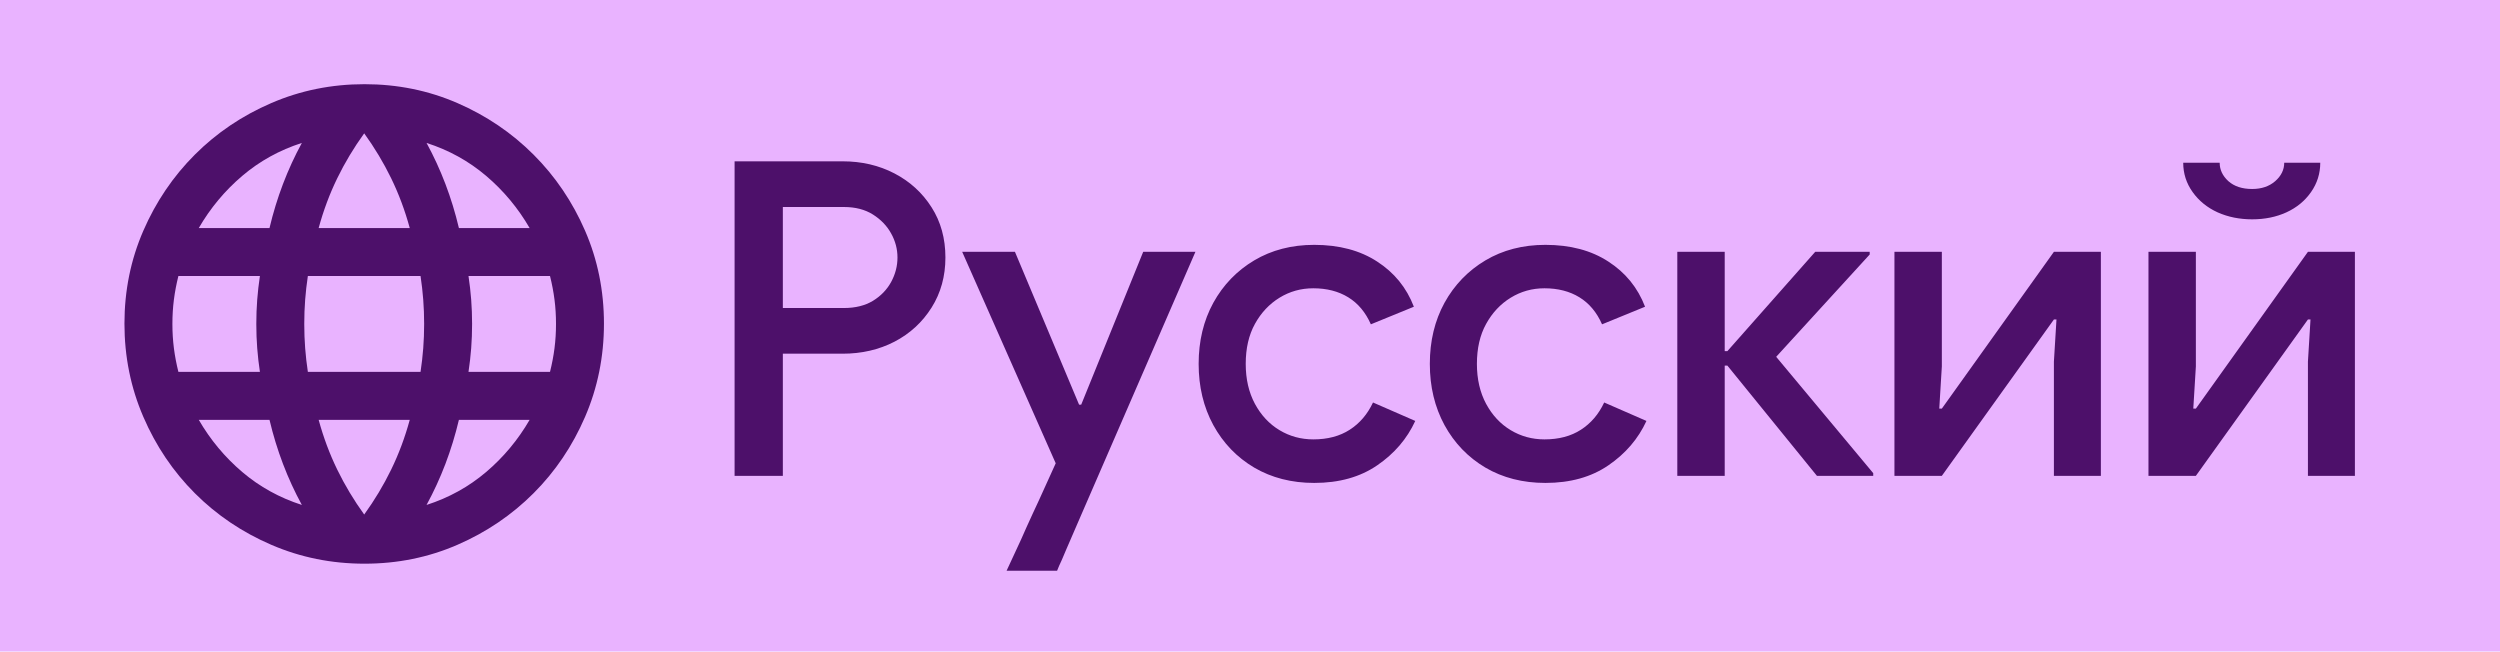
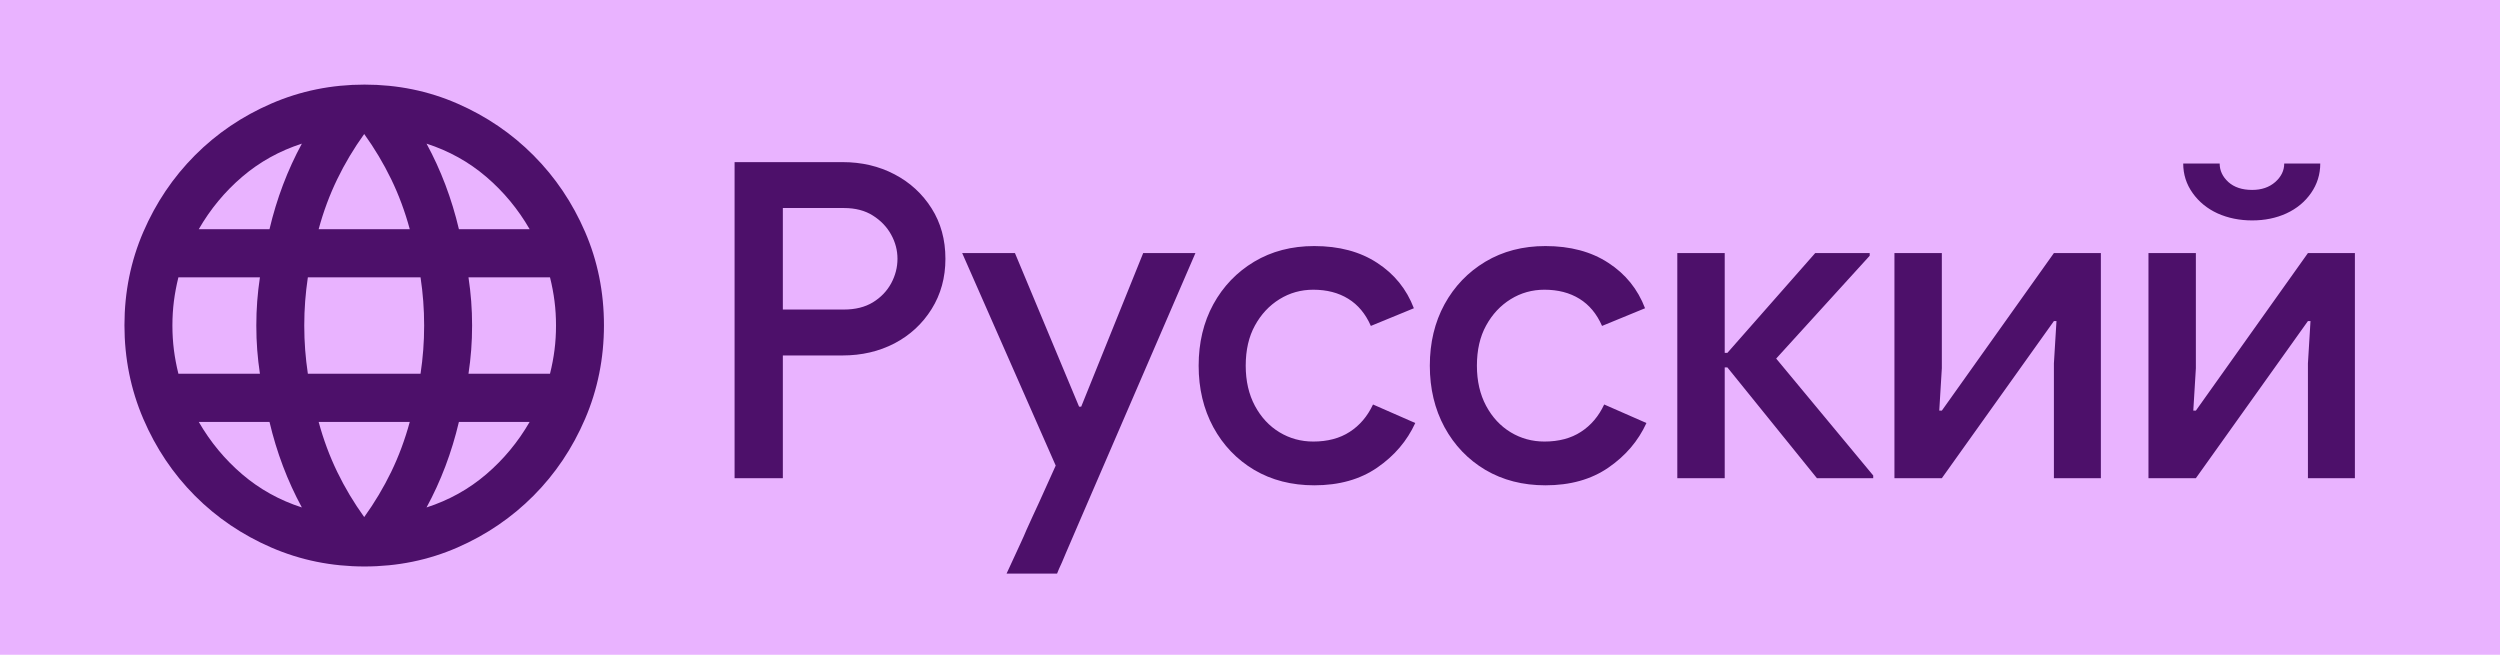
- <svg xmlns="http://www.w3.org/2000/svg" viewBox="0 0 683 178" width="683" height="178" fill="none">
-   <rect id="badge_ru" width="683" height="178" x="0" y="0" fill="rgb(233,179,255)" />
-   <path id="" d="M200.689 130L200.689 44.072L230.191 44.072Q238.014 44.072 244.371 47.383Q250.728 50.693 254.508 56.641Q258.287 62.559 258.287 70.352Q258.287 78.027 254.508 84.033Q250.728 90.039 244.371 93.35Q238.014 96.631 230.191 96.631L207.867 96.631L207.867 84.15L230.572 84.15Q235.23 84.15 238.482 82.188Q241.734 80.195 243.463 77.031Q245.191 73.838 245.191 70.352Q245.191 66.894 243.463 63.789Q241.734 60.654 238.482 58.603Q235.23 56.553 230.572 56.553L213.873 56.553L213.873 130L200.689 130ZM290.115 152.91Q289.763 153.76 289.324 154.639Q288.914 155.547 288.797 155.928L274.998 155.928Q275.613 154.609 276.726 152.207Q277.869 149.805 278.953 147.402Q279.685 145.85 280.447 144.033Q281.238 142.246 282.146 140.312Q283.054 138.408 283.875 136.592L292.634 117.285L295.388 110.547L312.322 68.799L326.589 68.799L294.92 141.748Q294.07 143.799 293.045 146.084Q292.048 148.369 291.257 150.215Q290.466 152.09 290.115 152.91ZM289.148 128.213L262.869 68.799L277.283 68.799L294.802 110.547L296.238 110.547L289.148 128.213ZM359.052 131.934Q349.794 131.934 342.645 127.744Q335.526 123.525 331.483 116.143Q327.469 108.76 327.469 99.414Q327.469 90.039 331.483 82.715Q335.526 75.391 342.645 71.143Q349.794 66.894 359.052 66.894Q369.247 66.894 376.249 71.465Q383.28 76.006 386.268 83.799L374.52 88.603Q372.352 83.682 368.339 81.221Q364.325 78.76 358.788 78.76Q353.749 78.76 349.559 81.338Q345.37 83.916 342.85 88.486Q340.331 93.027 340.331 99.414Q340.331 105.654 342.85 110.342Q345.37 115 349.559 117.52Q353.749 120.039 358.788 120.039Q364.677 120.039 368.749 117.402Q372.85 114.766 375.106 109.961L386.649 115Q383.28 122.324 376.249 127.129Q369.247 131.934 359.052 131.934ZM422.211 131.934Q412.954 131.934 405.805 127.744Q398.686 123.525 394.643 116.143Q390.629 108.76 390.629 99.414Q390.629 90.039 394.643 82.715Q398.686 75.391 405.805 71.143Q412.954 66.894 422.211 66.894Q432.407 66.894 439.409 71.465Q446.44 76.006 449.428 83.799L437.68 88.603Q435.512 83.682 431.499 81.221Q427.485 78.76 421.948 78.76Q416.909 78.76 412.719 81.338Q408.53 83.916 406.01 88.486Q403.491 93.027 403.491 99.414Q403.491 105.654 406.01 110.342Q408.53 115 412.719 117.52Q416.909 120.039 421.948 120.039Q427.836 120.039 431.909 117.402Q436.01 114.766 438.266 109.961L449.809 115Q446.44 122.324 439.409 127.129Q432.407 131.934 422.211 131.934ZM458.241 130L458.241 68.799L471.191 68.799L471.191 95.928L471.923 95.928L495.917 68.799L510.8 68.799L510.8 69.531L485.253 97.481L511.767 129.268L511.767 130L496.386 130L471.923 99.883L471.191 99.883L471.191 130L458.241 130ZM517.561 130L517.561 68.799L530.511 68.799L530.511 100.117L529.807 111.631L530.511 111.631L561.126 68.799L573.958 68.799L573.958 130L561.126 130L561.126 98.799L561.829 87.285L561.126 87.285L530.511 130L517.561 130ZM586.961 130L586.961 68.799L599.911 68.799L599.911 100.117L599.208 111.631L599.911 111.631L630.526 68.799L643.358 68.799L643.358 130L630.526 130L630.526 98.799L631.229 87.285L630.526 87.285L599.911 130L586.961 130ZM615.292 59.922Q610.135 59.922 605.858 58.018Q601.61 56.084 599.032 52.48Q596.454 48.877 596.454 44.453L606.415 44.453Q606.415 47.324 608.788 49.492Q611.19 51.631 615.292 51.631Q619.129 51.631 621.59 49.492Q624.051 47.324 624.051 44.453L633.895 44.453Q633.895 48.877 631.375 52.48Q628.856 56.084 624.637 58.018Q620.448 59.922 615.292 59.922Z" fill="rgb(77,16,106)" fill-rule="nonzero" />
-   <path id="Вектор 19" d="M74.119 148.842C66.15 145.403 59.19 140.709 53.241 134.759C47.291 128.81 42.597 121.85 39.158 113.881C35.719 105.912 34 97.424 34 88.418C34 79.412 35.719 70.951 39.158 63.037C42.597 55.122 47.291 48.19 53.241 42.241C59.19 36.291 66.15 31.597 74.119 28.158C82.088 24.719 90.576 23 99.582 23C108.588 23 117.049 24.719 124.963 28.158C132.878 31.597 139.81 36.291 145.759 42.241C151.709 48.19 156.403 55.122 159.842 63.037C163.281 70.951 165 79.412 165 88.418C165 97.424 163.281 105.912 159.842 113.881C156.403 121.85 151.709 128.81 145.759 134.759C139.81 140.709 132.878 145.403 124.963 148.842C117.049 152.281 108.588 154 99.582 154C90.576 154 82.088 152.281 74.119 148.842ZM99.5 140.572C102.338 136.642 104.795 132.549 106.869 128.291C108.943 124.034 110.635 119.503 111.945 114.7L87.055 114.7C88.365 119.503 90.057 124.034 92.131 128.291C94.205 132.549 96.662 136.642 99.5 140.572ZM82.47 137.952C80.505 134.35 78.786 130.611 77.312 126.736C75.838 122.86 74.61 118.848 73.627 114.7L54.305 114.7C57.471 120.158 61.428 124.907 66.177 128.946C70.926 132.985 76.357 135.987 82.47 137.952ZM116.53 137.952C122.643 135.987 128.074 132.985 132.823 128.946C137.572 124.907 141.529 120.158 144.695 114.7L125.372 114.7C124.39 118.848 123.162 122.86 121.688 126.736C120.214 130.611 118.495 134.35 116.53 137.952ZM48.737 101.6L71.007 101.6C70.68 99.417 70.434 97.261 70.271 95.132C70.107 93.003 70.025 90.793 70.025 88.5C70.025 86.207 70.107 83.997 70.271 81.868C70.434 79.739 70.68 77.583 71.007 75.4L48.737 75.4C48.192 77.583 47.782 79.739 47.509 81.868C47.236 83.997 47.1 86.207 47.1 88.5C47.1 90.793 47.236 93.003 47.509 95.132C47.782 97.261 48.192 99.417 48.737 101.6ZM84.108 101.6L114.892 101.6C115.22 99.417 115.466 97.261 115.629 95.132C115.793 93.003 115.875 90.793 115.875 88.5C115.875 86.207 115.793 83.997 115.629 81.868C115.466 79.739 115.22 77.583 114.892 75.4L84.108 75.4C83.78 77.583 83.534 79.739 83.371 81.868C83.207 83.997 83.125 86.207 83.125 88.5C83.125 90.793 83.207 93.003 83.371 95.132C83.534 97.261 83.78 99.417 84.108 101.6ZM127.992 101.6L150.262 101.6C150.808 99.417 151.218 97.261 151.491 95.132C151.764 93.003 151.9 90.793 151.9 88.5C151.9 86.207 151.764 83.997 151.491 81.868C151.218 79.739 150.808 77.583 150.262 75.4L127.992 75.4C128.32 77.583 128.566 79.739 128.729 81.868C128.893 83.997 128.975 86.207 128.975 88.5C128.975 90.793 128.893 93.003 128.729 95.132C128.566 97.261 128.32 99.417 127.992 101.6ZM125.372 62.3L144.695 62.3C141.529 56.842 137.572 52.093 132.823 48.054C128.074 44.015 122.643 41.013 116.53 39.047C118.495 42.65 120.214 46.389 121.688 50.264C123.162 54.14 124.39 58.152 125.372 62.3ZM87.055 62.3L111.945 62.3C110.635 57.497 108.943 52.966 106.869 48.709C104.795 44.451 102.338 40.358 99.5 36.428C96.662 40.358 94.205 44.451 92.131 48.709C90.057 52.966 88.365 57.497 87.055 62.3ZM54.305 62.3L73.627 62.3C74.61 58.152 75.838 54.14 77.312 50.264C78.786 46.389 80.505 42.65 82.47 39.047C76.357 41.013 70.926 44.015 66.177 48.054C61.428 52.093 57.471 56.842 54.305 62.3Z" fill="rgb(77,16,106)" fill-rule="nonzero" />
+ <svg xmlns="http://www.w3.org/2000/svg" viewBox="0 0 210 55" width="210" height="55" fill="none">
+   <rect id="badge_ru 1" width="210" height="55" x="0" y="0" />
+   <rect id="badge_ru" width="210" height="55" x="0" y="0" fill="rgb(233,179,255)" />
+   <path id="Вектор " d="M61.705 40.168L61.705 13.618L70.776 13.618C72.379 13.618 73.833 13.959 75.136 14.641C76.439 15.322 77.478 16.276 78.253 17.501C79.027 18.72 79.415 20.132 79.415 21.738C79.415 23.319 79.027 24.728 78.253 25.965C77.478 27.202 76.439 28.162 75.136 28.844C73.833 29.52 72.379 29.858 70.776 29.858L63.912 29.858L63.912 26.001L70.893 26.001C71.848 26.001 72.659 25.799 73.325 25.395C73.992 24.985 74.502 24.453 74.857 23.802C75.211 23.144 75.388 22.456 75.388 21.738C75.388 21.026 75.211 20.35 74.857 19.71C74.502 19.064 73.992 18.53 73.325 18.108C72.659 17.685 71.848 17.474 70.893 17.474L65.759 17.474L65.759 40.168L61.705 40.168ZM89.201 47.247C89.129 47.422 89.047 47.6 88.957 47.782C88.873 47.969 88.819 48.101 88.795 48.18L84.553 48.18C84.679 47.908 84.856 47.525 85.084 47.03C85.318 46.535 85.546 46.04 85.769 45.545C85.919 45.226 86.072 44.879 86.228 44.504C86.39 44.136 86.564 43.753 86.75 43.355C86.936 42.962 87.114 42.579 87.282 42.205L89.975 36.24L90.822 34.158L96.028 21.258L100.415 21.258L90.678 43.798C90.504 44.221 90.312 44.667 90.102 45.138C89.897 45.609 89.714 46.034 89.552 46.415C89.39 46.801 89.273 47.078 89.201 47.247ZM88.903 39.616L80.823 21.258L85.255 21.258L90.642 34.158L91.083 34.158L88.903 39.616ZM110.396 40.766C108.499 40.766 106.817 40.334 105.352 39.471C103.893 38.602 102.749 37.407 101.92 35.887C101.097 34.366 100.686 32.643 100.686 30.718C100.686 28.787 101.097 27.067 101.92 25.558C102.749 24.049 103.893 22.857 105.352 21.982C106.817 21.107 108.499 20.669 110.396 20.669C112.486 20.669 114.249 21.14 115.684 22.082C117.125 23.017 118.152 24.287 118.765 25.893L115.152 27.377C114.708 26.363 114.075 25.603 113.252 25.096C112.429 24.589 111.45 24.336 110.315 24.336C109.282 24.336 108.337 24.601 107.478 25.132C106.619 25.663 105.931 26.4 105.415 27.341C104.899 28.276 104.64 29.402 104.64 30.718C104.64 32.003 104.899 33.129 105.415 34.094C105.931 35.054 106.619 35.793 107.478 36.312C108.337 36.831 109.282 37.09 110.315 37.09C111.522 37.09 112.543 36.819 113.378 36.276C114.219 35.733 114.87 34.966 115.333 33.977L118.882 35.533C118.191 37.042 117.125 38.291 115.684 39.281C114.249 40.271 112.486 40.766 110.396 40.766ZM129.816 40.766C127.918 40.766 126.237 40.334 124.771 39.471C123.312 38.602 122.168 37.407 121.34 35.887C120.517 34.366 120.105 32.643 120.105 30.718C120.105 28.787 120.517 27.067 121.34 25.558C122.168 24.049 123.312 22.857 124.771 21.982C126.237 21.107 127.918 20.669 129.816 20.669C131.906 20.669 133.668 21.14 135.104 22.082C136.545 23.017 137.572 24.287 138.184 25.893L134.572 27.377C134.128 26.363 133.494 25.603 132.672 25.096C131.849 24.589 130.87 24.336 129.735 24.336C128.702 24.336 127.756 24.601 126.897 25.132C126.039 25.663 125.351 26.4 124.835 27.341C124.318 28.276 124.06 29.402 124.06 30.718C124.06 32.003 124.318 33.129 124.835 34.094C125.351 35.054 126.039 35.793 126.897 36.312C127.756 36.831 128.702 37.09 129.735 37.09C130.942 37.09 131.963 36.819 132.798 36.276C133.638 35.733 134.29 34.966 134.752 33.977L138.301 35.533C137.611 37.042 136.545 38.291 135.104 39.281C133.668 40.271 131.906 40.766 129.816 40.766ZM140.894 40.168L140.894 21.258L144.876 21.258L144.876 29.64L145.101 29.64L152.478 21.258L157.054 21.258L157.054 21.484L149.199 30.12L157.351 39.942L157.351 40.168L152.622 40.168L145.101 30.863L144.876 30.863L144.876 40.168L140.894 40.168ZM159.133 40.168L159.133 21.258L163.114 21.258L163.114 30.935L162.898 34.493L163.114 34.493L172.528 21.258L176.473 21.258L176.473 40.168L172.528 40.168L172.528 30.527L172.744 26.97L172.528 26.97L163.114 40.168L159.133 40.168ZM180.471 40.168L180.471 21.258L184.453 21.258L184.453 30.935L184.237 34.493L184.453 34.493L193.866 21.258L197.811 21.258L197.811 40.168L193.866 40.168L193.866 30.527L194.082 26.97L193.866 26.97L184.453 40.168L180.471 40.168ZM189.182 18.515C188.125 18.515 187.158 18.319 186.281 17.927C185.41 17.528 184.711 16.958 184.182 16.216C183.654 15.473 183.39 14.647 183.39 13.735L186.452 13.735C186.452 14.327 186.696 14.846 187.182 15.292C187.674 15.733 188.341 15.953 189.182 15.953C189.968 15.953 190.614 15.733 191.118 15.292C191.623 14.846 191.875 14.327 191.875 13.735L194.902 13.735C194.902 14.647 194.643 15.473 194.127 16.216C193.61 16.958 192.92 17.528 192.055 17.927C191.196 18.319 190.239 18.515 189.182 18.515Z" fill="rgb(77,16,106)" fill-rule="nonzero" />
+   <path id="Вектор 19" d="M22.789 45.991C20.339 44.928 18.199 43.478 16.37 41.639C14.541 39.801 13.097 37.651 12.04 35.188C10.983 32.726 10.454 30.103 10.454 27.32C10.454 24.538 10.983 21.923 12.04 19.478C13.097 17.032 14.541 14.89 16.37 13.052C18.199 11.214 20.339 9.763 22.789 8.701C25.239 7.638 27.849 7.107 30.618 7.107C33.388 7.107 35.989 7.638 38.422 8.701C40.856 9.763 42.987 11.214 44.816 13.052C46.646 14.89 48.089 17.032 49.146 19.478C50.204 21.923 50.732 24.538 50.732 27.32C50.732 30.103 50.204 32.726 49.146 35.188C48.089 37.651 46.646 39.801 44.816 41.639C42.987 43.478 40.856 44.928 38.422 45.991C35.989 47.053 33.388 47.584 30.618 47.584C27.849 47.584 25.239 47.053 22.789 45.991ZM30.593 43.435C31.466 42.221 32.221 40.956 32.859 39.641C33.497 38.325 34.017 36.925 34.42 35.441L26.767 35.441C27.169 36.925 27.69 38.325 28.328 39.641C28.965 40.956 29.721 42.221 30.593 43.435ZM25.357 42.626C24.753 41.513 24.224 40.358 23.771 39.16C23.318 37.962 22.94 36.723 22.638 35.441L16.697 35.441C17.671 37.128 18.887 38.595 20.347 39.843C21.808 41.091 23.477 42.019 25.357 42.626ZM35.829 42.626C37.709 42.019 39.379 41.091 40.839 39.843C42.299 38.595 43.516 37.128 44.489 35.441L38.548 35.441C38.246 36.723 37.868 37.962 37.415 39.16C36.962 40.358 36.434 41.513 35.829 42.626ZM14.985 31.393L21.833 31.393C21.732 30.719 21.657 30.053 21.606 29.395C21.556 28.737 21.531 28.054 21.531 27.346C21.531 26.637 21.556 25.954 21.606 25.297C21.657 24.639 21.732 23.973 21.833 23.298L14.985 23.298C14.818 23.973 14.692 24.639 14.608 25.297C14.524 25.954 14.482 26.637 14.482 27.346C14.482 28.054 14.524 28.737 14.608 29.395C14.692 30.053 14.818 30.719 14.985 31.393ZM25.86 31.393L35.326 31.393C35.427 30.719 35.502 30.053 35.552 29.395C35.603 28.737 35.628 28.054 35.628 27.346C35.628 26.637 35.603 25.954 35.552 25.297C35.502 24.639 35.427 23.973 35.326 23.298L25.86 23.298C25.76 23.973 25.684 24.639 25.634 25.297C25.584 25.954 25.558 26.637 25.558 27.346C25.558 28.054 25.584 28.737 25.634 29.395C25.684 30.053 25.76 30.719 25.86 31.393ZM39.353 31.393L46.201 31.393C46.369 30.719 46.495 30.053 46.579 29.395C46.663 28.737 46.705 28.054 46.705 27.346C46.705 26.637 46.663 25.954 46.579 25.297C46.495 24.639 46.369 23.973 46.201 23.298L39.353 23.298C39.454 23.973 39.53 24.639 39.58 25.297C39.631 25.954 39.656 26.637 39.656 27.346C39.656 28.054 39.631 28.737 39.58 29.395C39.53 30.053 39.454 30.719 39.353 31.393ZM38.548 19.25L44.489 19.25C43.516 17.564 42.299 16.096 40.839 14.848C39.379 13.6 37.709 12.673 35.829 12.065C36.434 13.179 36.962 14.334 37.415 15.531C37.868 16.729 38.246 17.968 38.548 19.25ZM26.767 19.25L34.42 19.25C34.017 17.766 33.497 16.366 32.859 15.051C32.221 13.735 31.466 12.47 30.593 11.256C29.721 12.47 28.965 13.735 28.328 15.051C27.69 16.366 27.169 17.766 26.767 19.25ZM16.697 19.25L22.638 19.25C22.94 17.968 23.318 16.729 23.771 15.531C24.224 14.334 24.753 13.179 25.357 12.065C23.477 12.673 21.808 13.6 20.347 14.848C18.887 16.096 17.671 17.564 16.697 19.25Z" fill="rgb(77,16,106)" fill-rule="nonzero" />
</svg>
